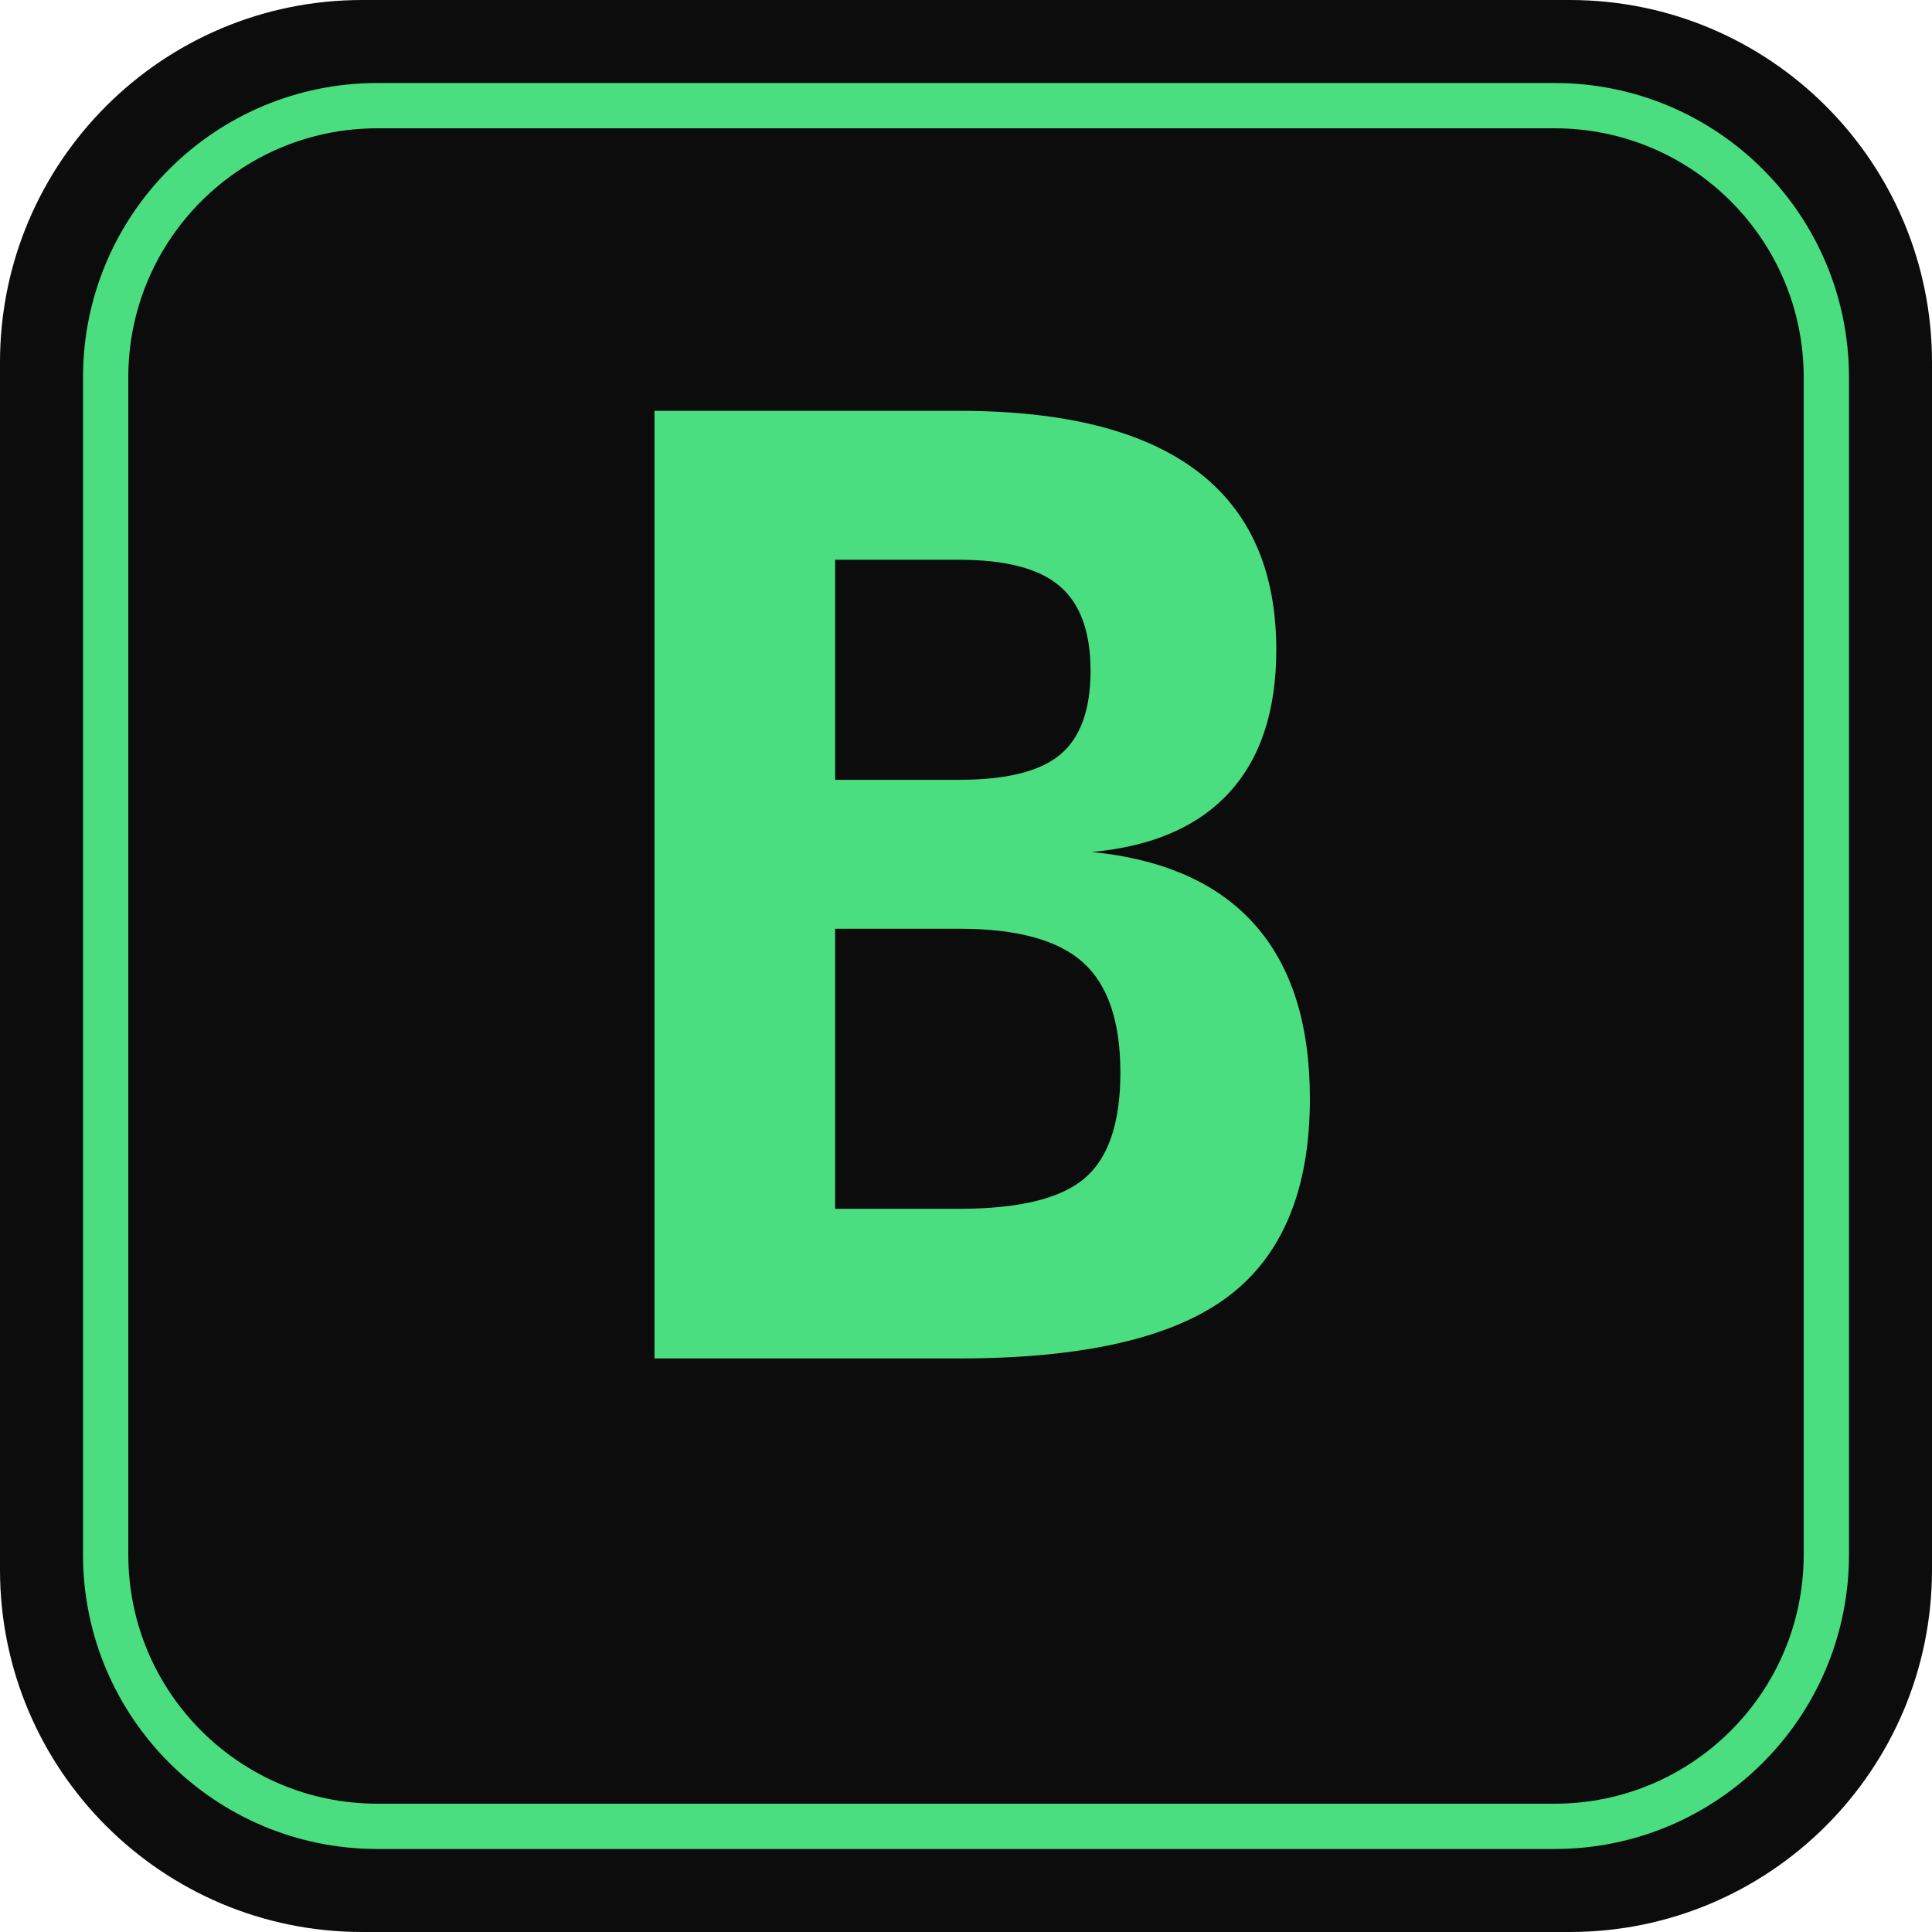
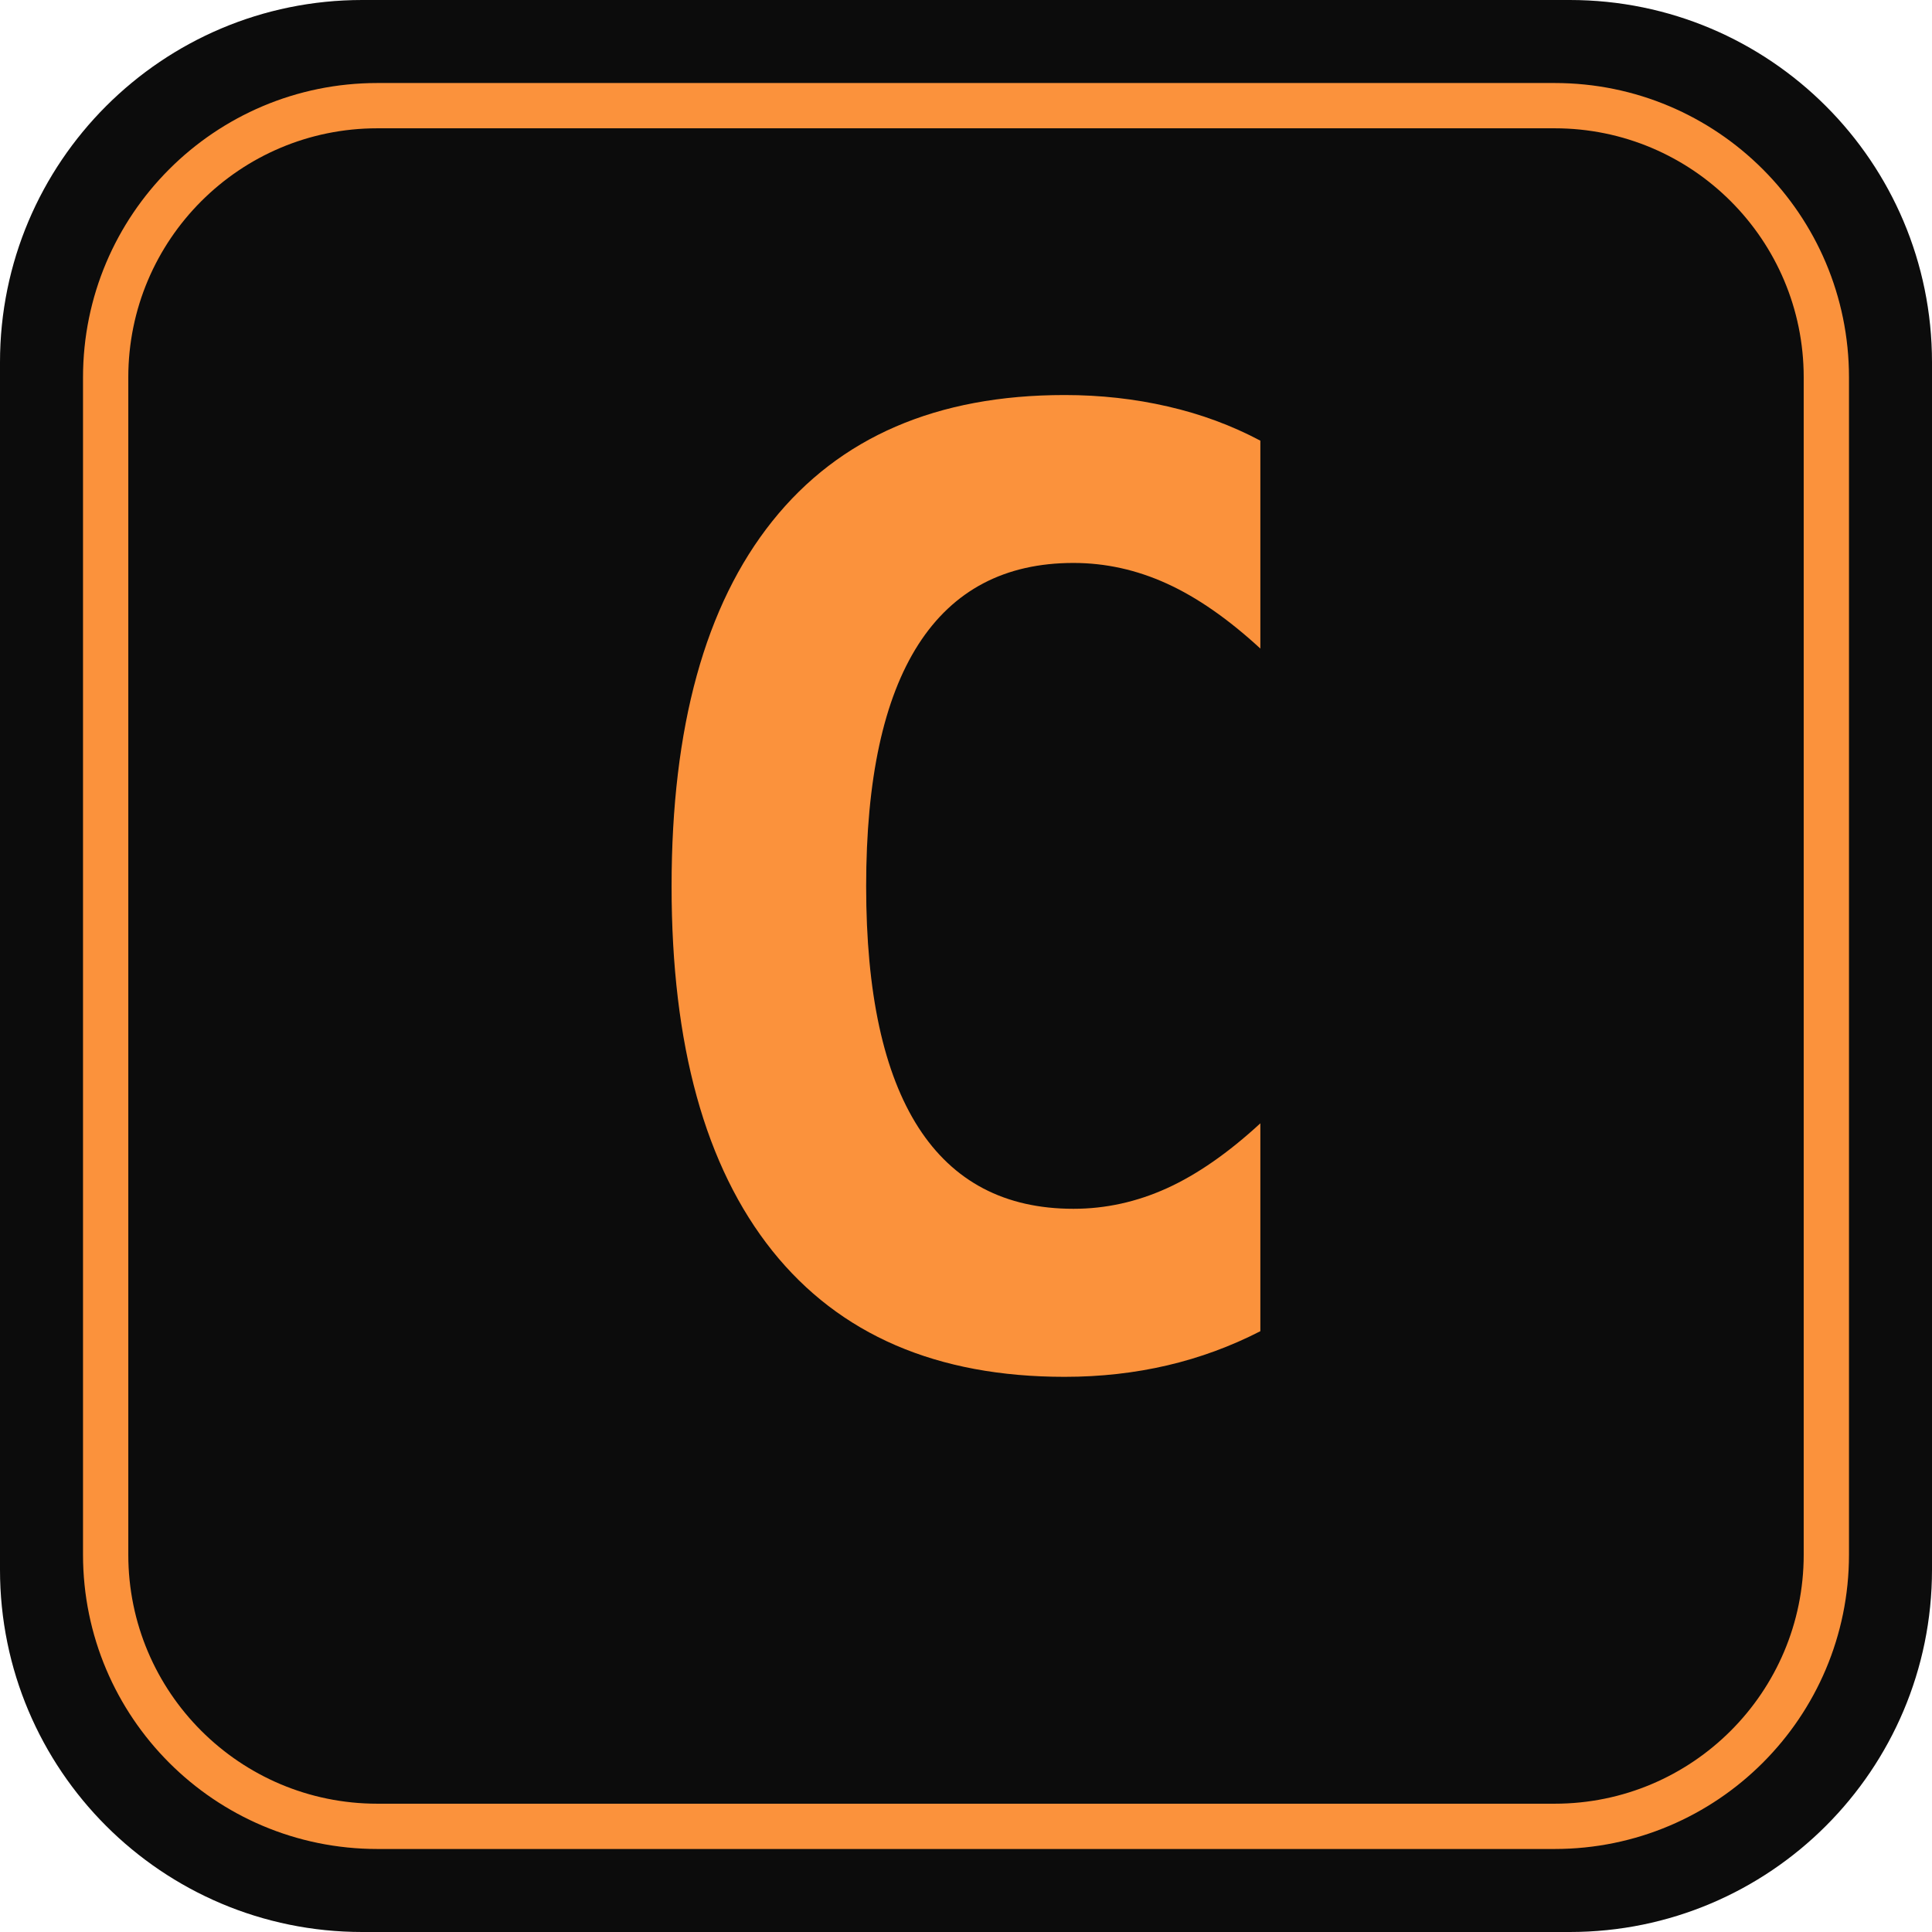
<svg xmlns="http://www.w3.org/2000/svg" viewBox="0 0 256 256">
  <rect width="256" height="256" rx="48" fill="#0c0c0c" />
-   <rect x="14" y="14" width="228" height="228" rx="36" fill="none" stroke="#4ade80" stroke-width="6" />
-   <text x="128" y="180" font-family="ui-monospace,SFMono-Regular,Menlo,Consolas,monospace" font-size="172" font-weight="700" fill="#4ade80" text-anchor="middle" letter-spacing="-6">B</text>
+   <rect x="14" y="14" width="228" height="228" rx="36" fill="none" stroke="#fb923c" stroke-width="6" />
+   <text x="128" y="180" font-family="ui-monospace,SFMono-Regular,Menlo,Consolas,monospace" font-size="172" font-weight="700" fill="#fb923c" text-anchor="middle" letter-spacing="-6">C</text>
</svg>
